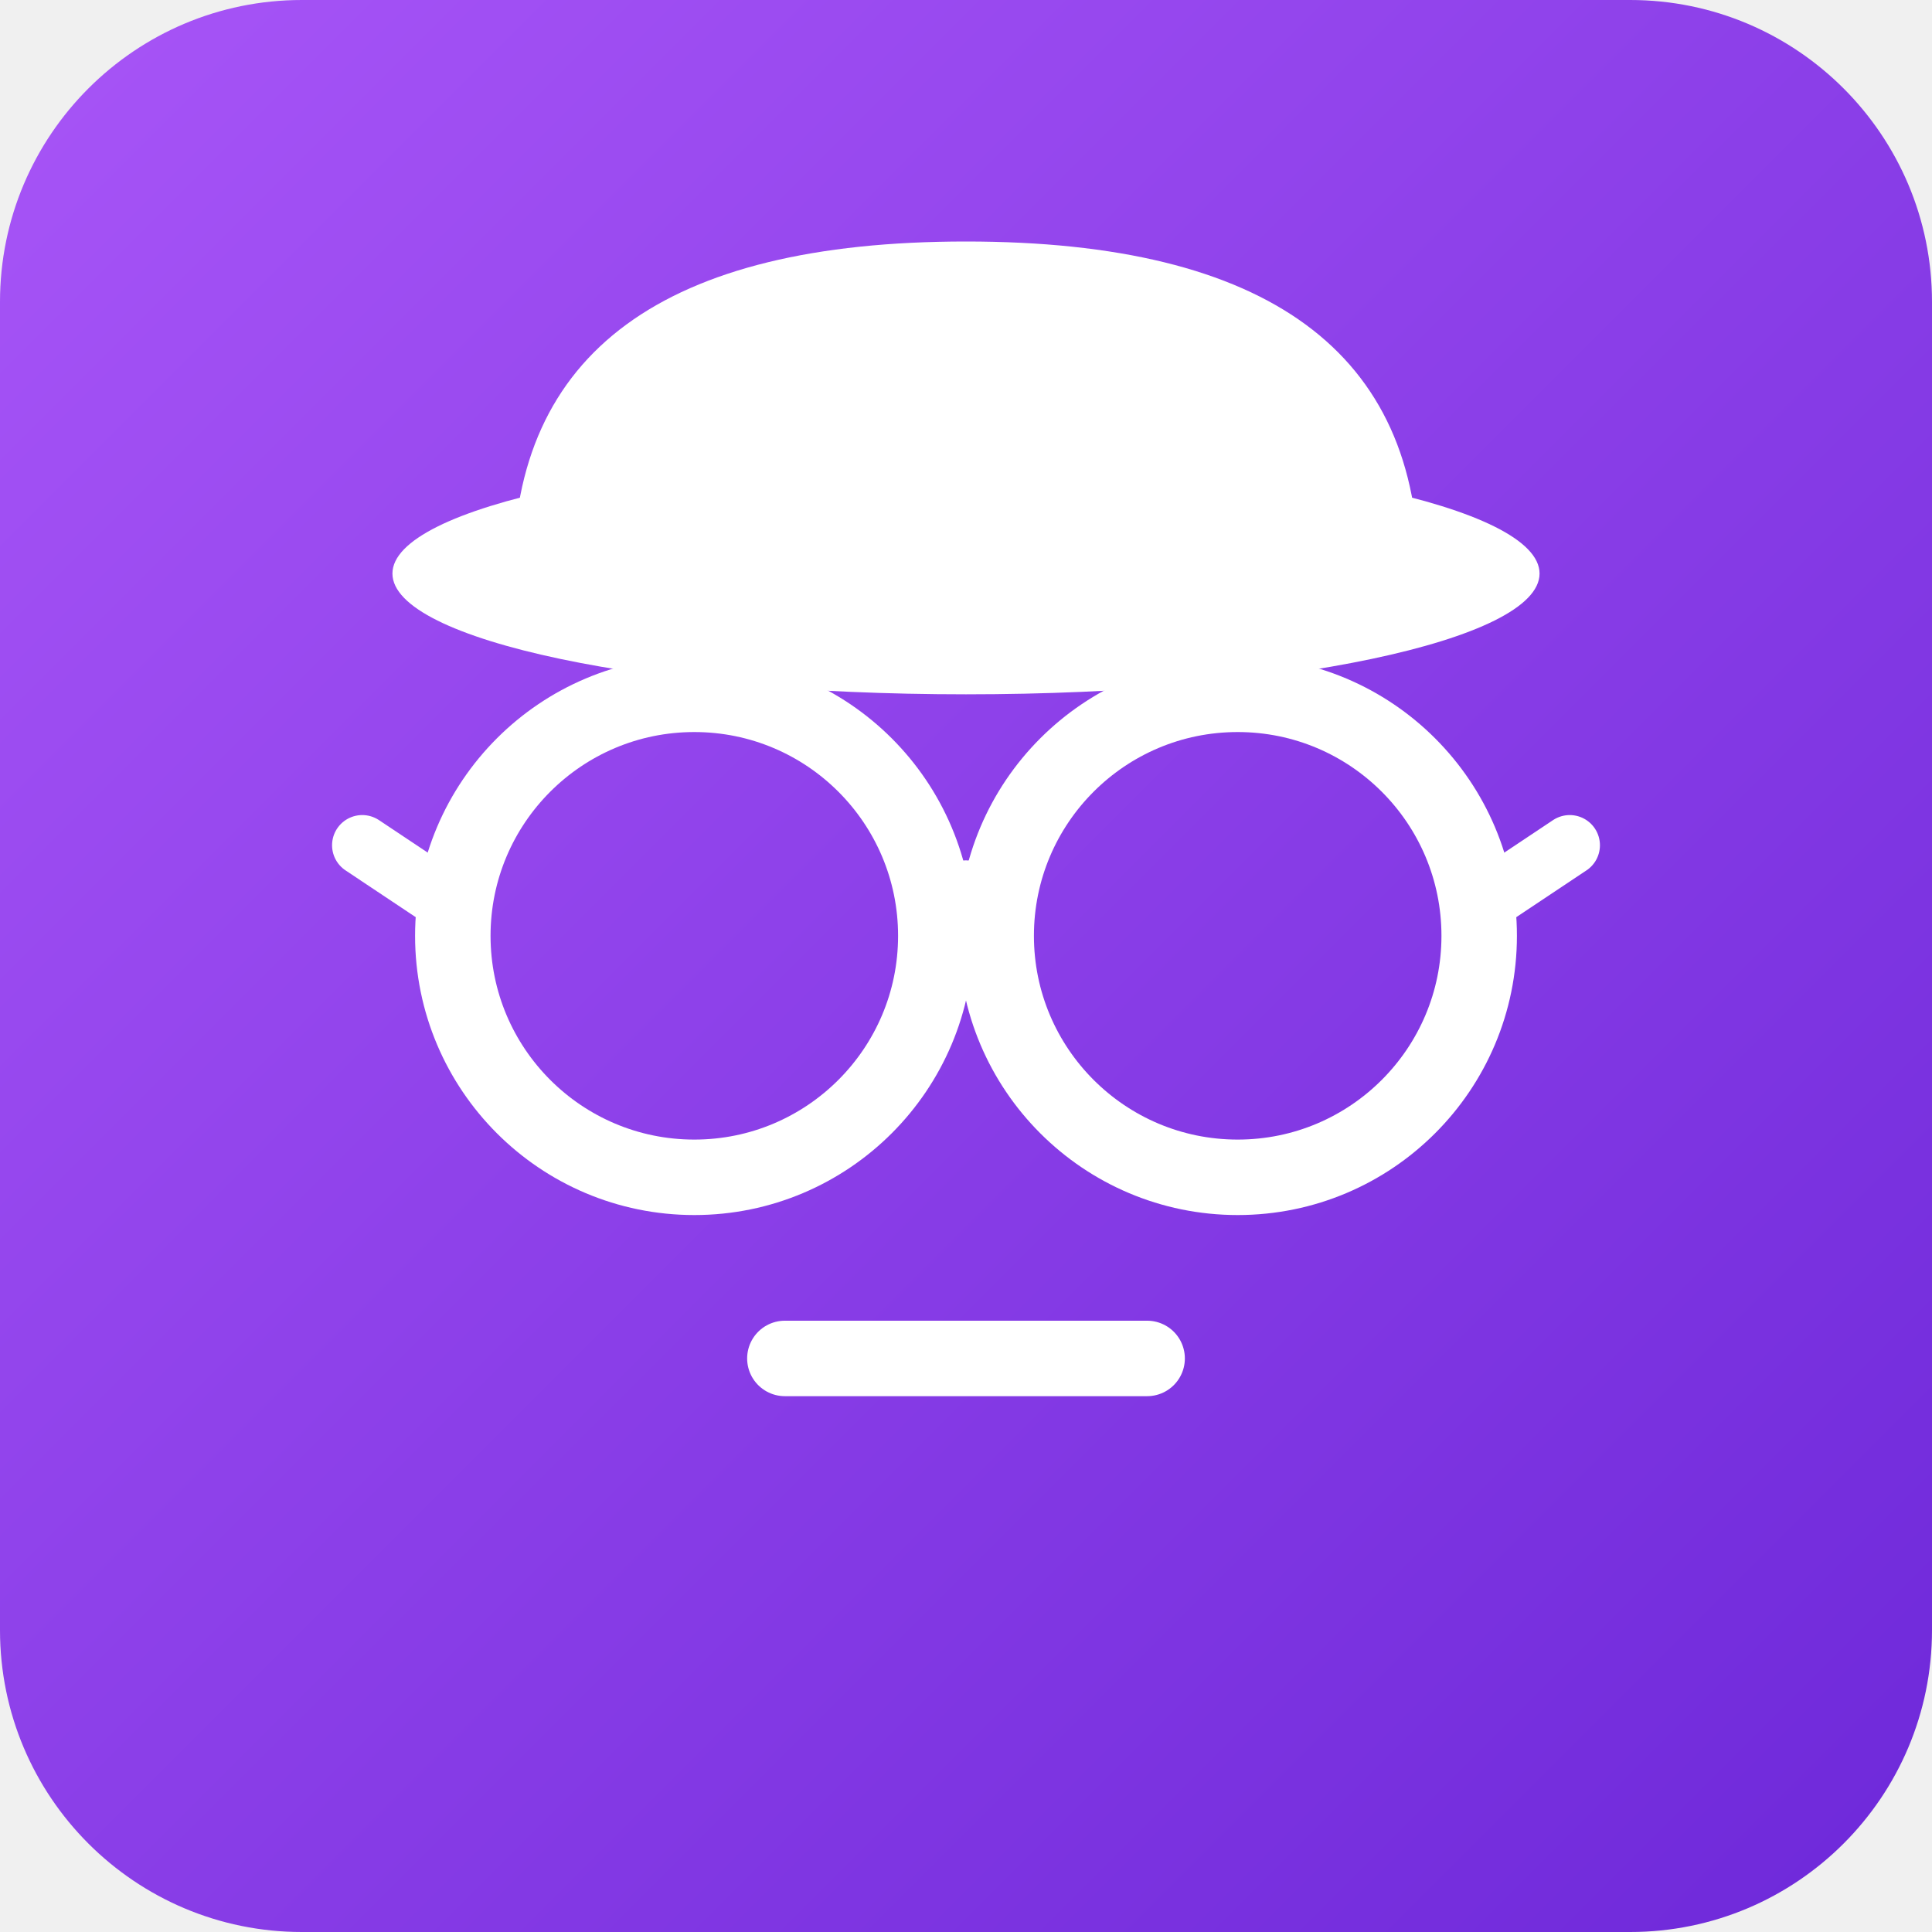
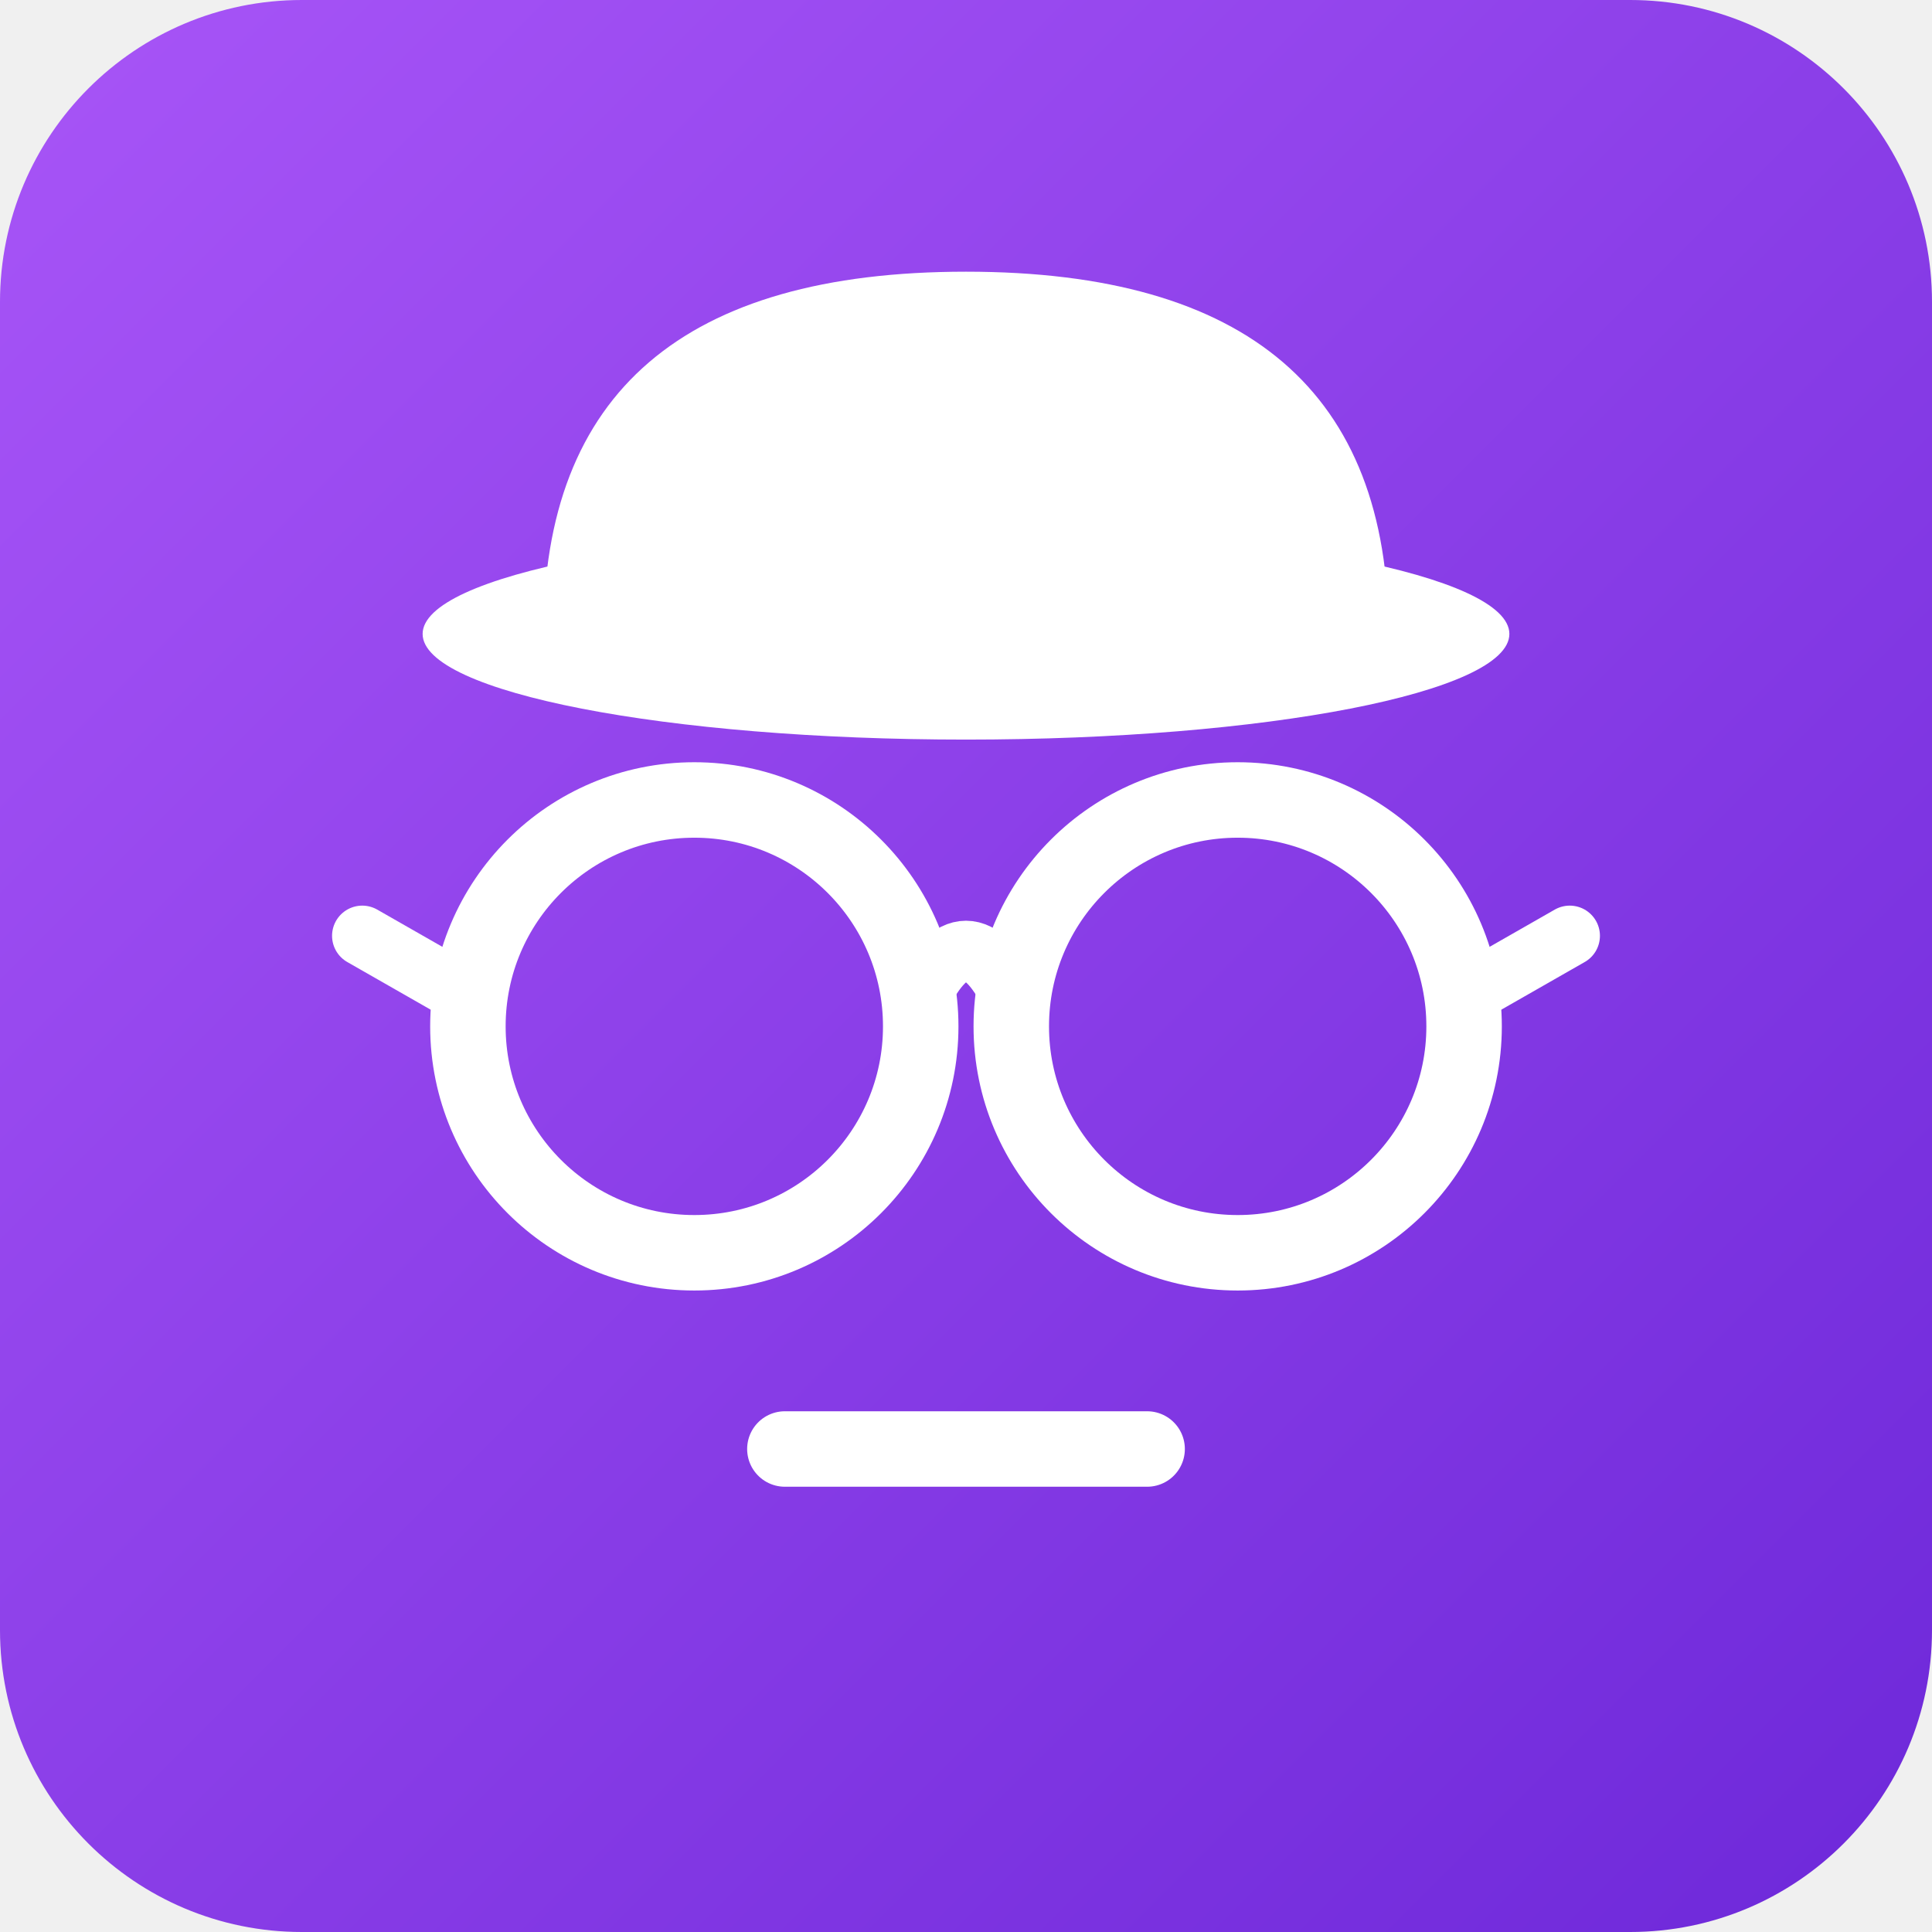
<svg xmlns="http://www.w3.org/2000/svg" viewBox="0 0 128 128">
  <defs>
    <linearGradient id="bg" x1="0" y1="0" x2="1" y2="1">
      <stop offset="0%" stop-color="#a855f7" />
      <stop offset="100%" stop-color="#6d28d9" />
    </linearGradient>
  </defs>
  <rect width="128" height="128" rx="20" fill="url(#bg)" />
-   <ellipse cx="64" cy="38" rx="38" ry="8" fill="#fff" />
-   <path d="M34 38 Q34 16 64 16 Q94 16 94 38" fill="#fff" />
-   <circle cx="46" cy="62" r="16" fill="none" stroke="#fff" stroke-width="5" />
-   <circle cx="82" cy="62" r="16" fill="none" stroke="#fff" stroke-width="5" />
-   <path d="M62 62 Q64 56 66 62" fill="none" stroke="#fff" stroke-width="4" stroke-linecap="round" />
-   <line x1="30" y1="60" x2="24" y2="56" stroke="#fff" stroke-width="4" stroke-linecap="round" />
-   <line x1="98" y1="60" x2="104" y2="56" stroke="#fff" stroke-width="4" stroke-linecap="round" />
-   <line x1="52" y1="90" x2="76" y2="90" stroke="#fff" stroke-width="5" stroke-linecap="round" />
+   <path d="M36 42 Q36 18 64 18 Q92 18 92 42" fill="#fff" />
+   <ellipse cx="64" cy="42" rx="36" ry="7" fill="#fff" />
+   <circle cx="46" cy="68" r="15" fill="none" stroke="#fff" stroke-width="5" />
+   <circle cx="82" cy="68" r="15" fill="none" stroke="#fff" stroke-width="5" />
+   <path d="M61 66 Q64 60 67 66" fill="none" stroke="#fff" stroke-width="4" stroke-linecap="round" />
+   <line x1="31" y1="66" x2="24" y2="62" stroke="#fff" stroke-width="4" stroke-linecap="round" />
+   <line x1="97" y1="66" x2="104" y2="62" stroke="#fff" stroke-width="4" stroke-linecap="round" />
+   <line x1="52" y1="96" x2="76" y2="96" stroke="#fff" stroke-width="5" stroke-linecap="round" />
</svg>
